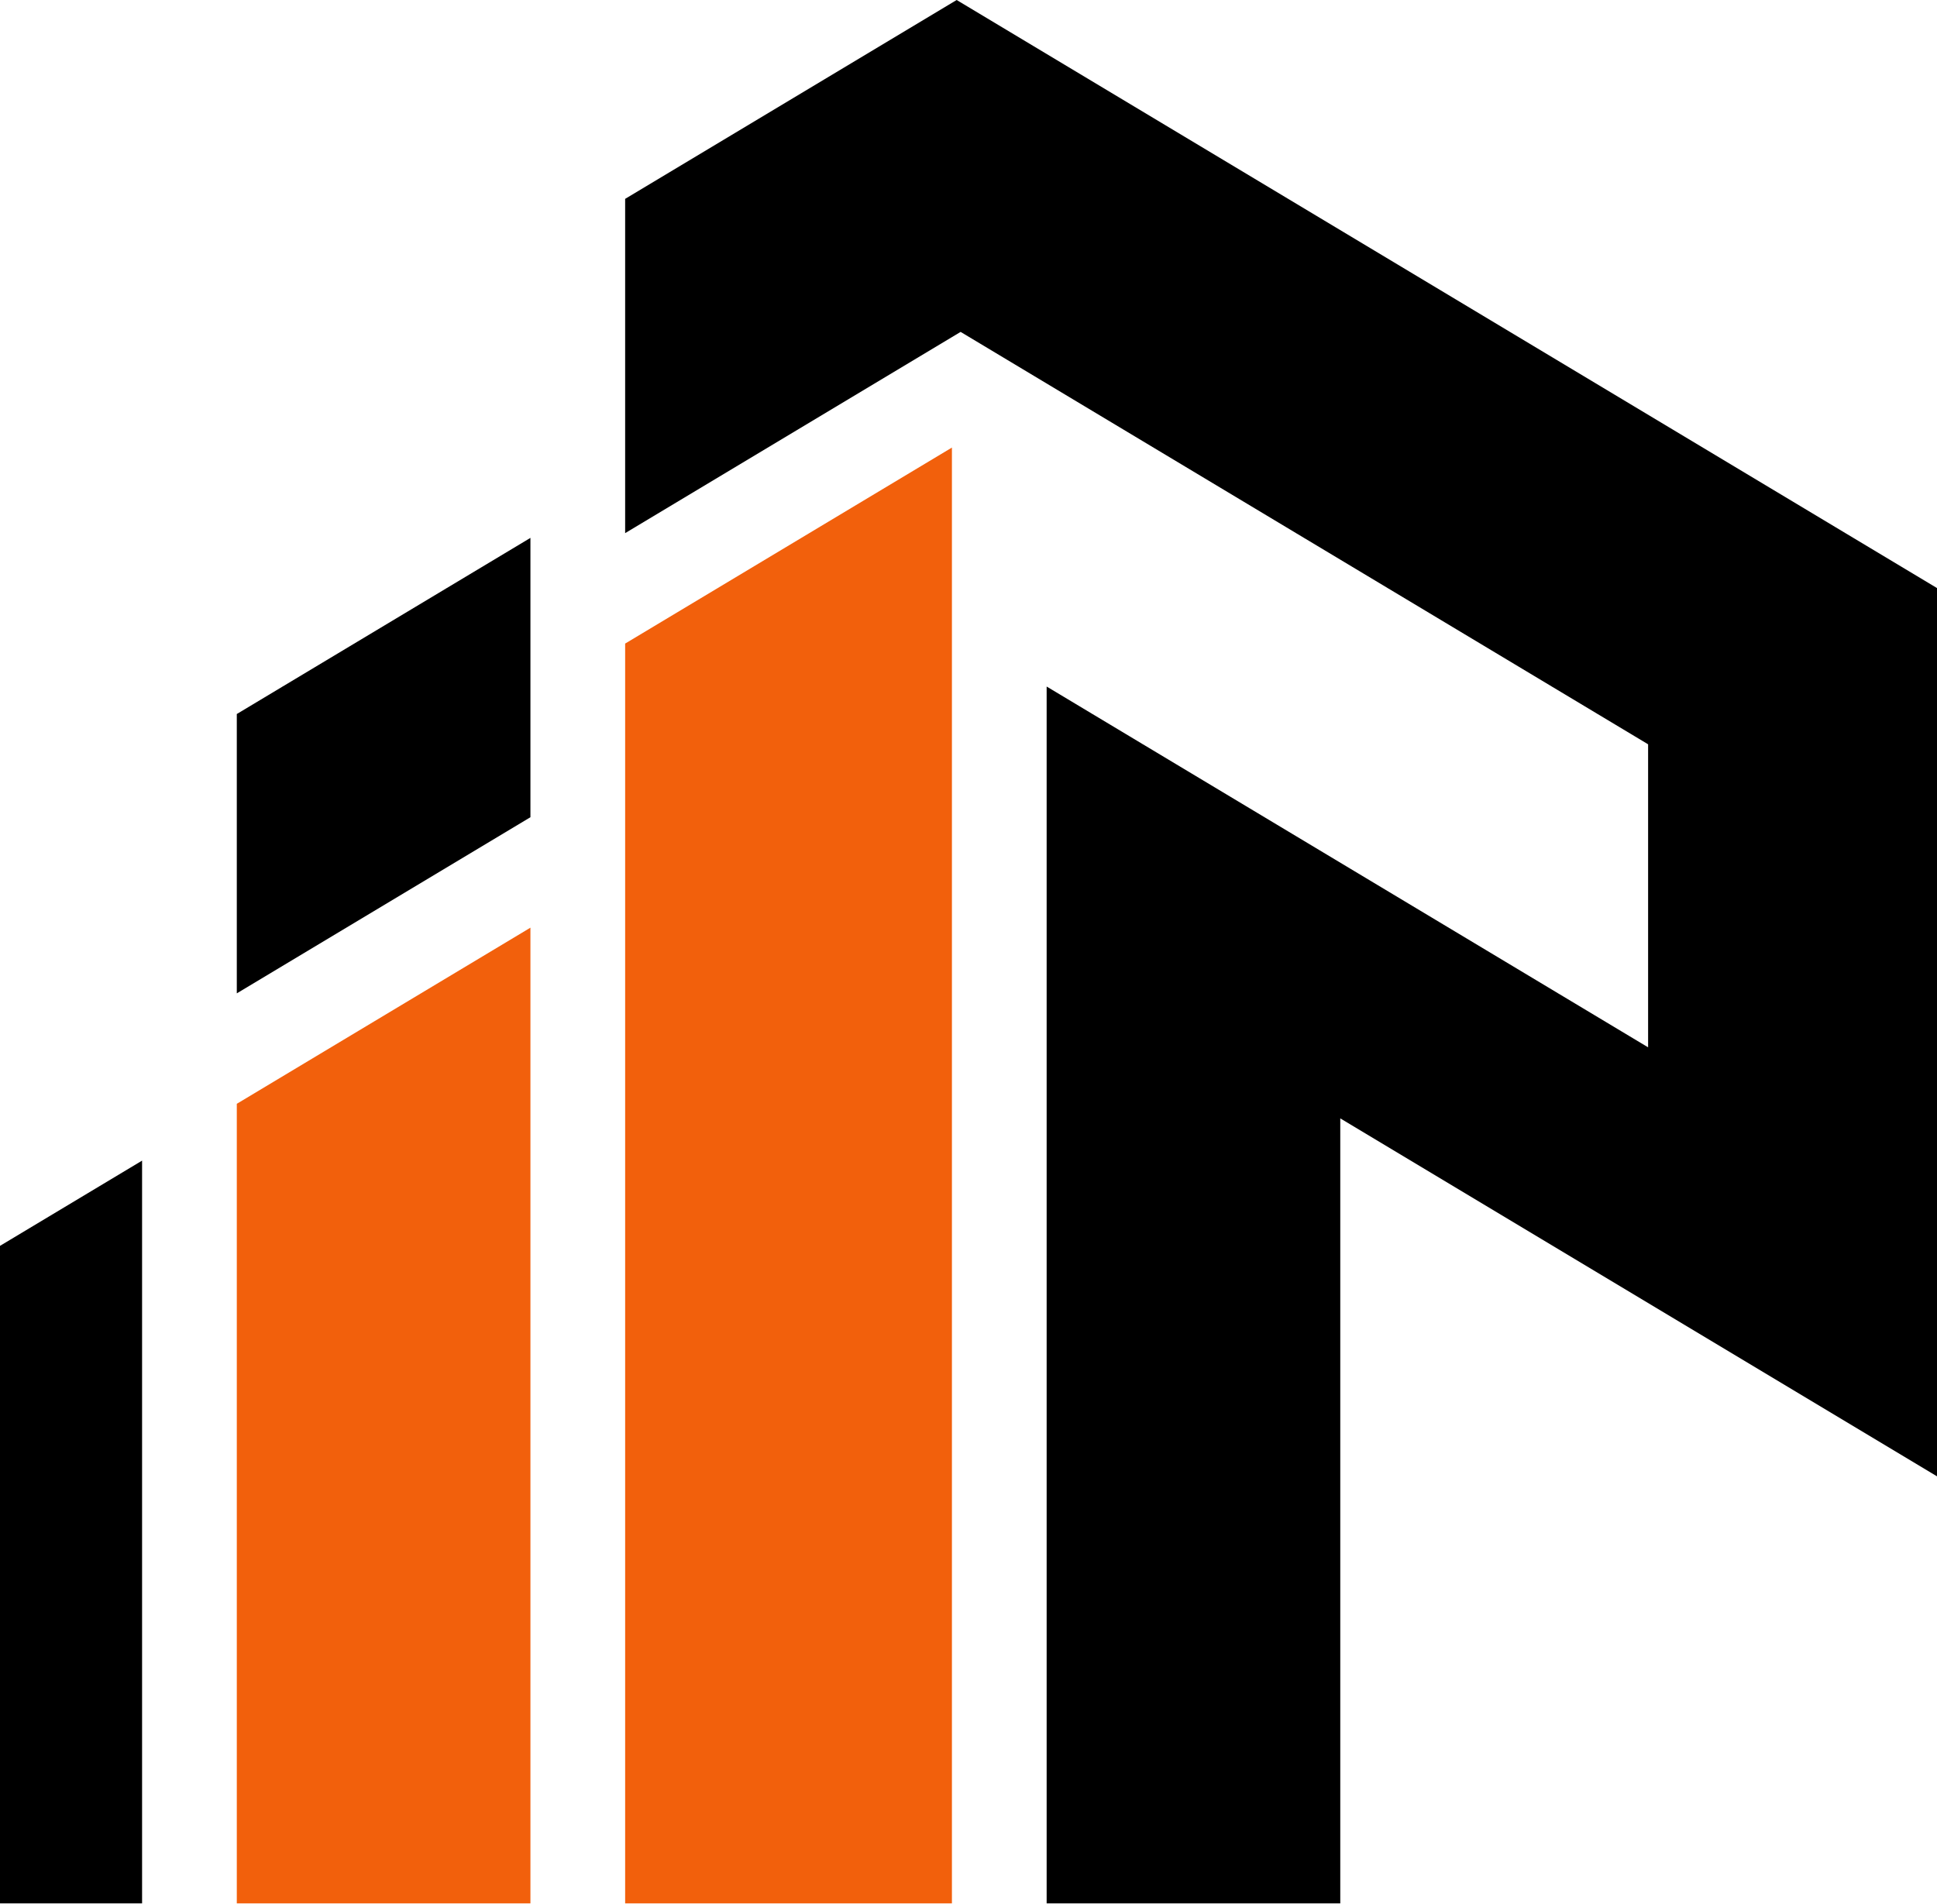
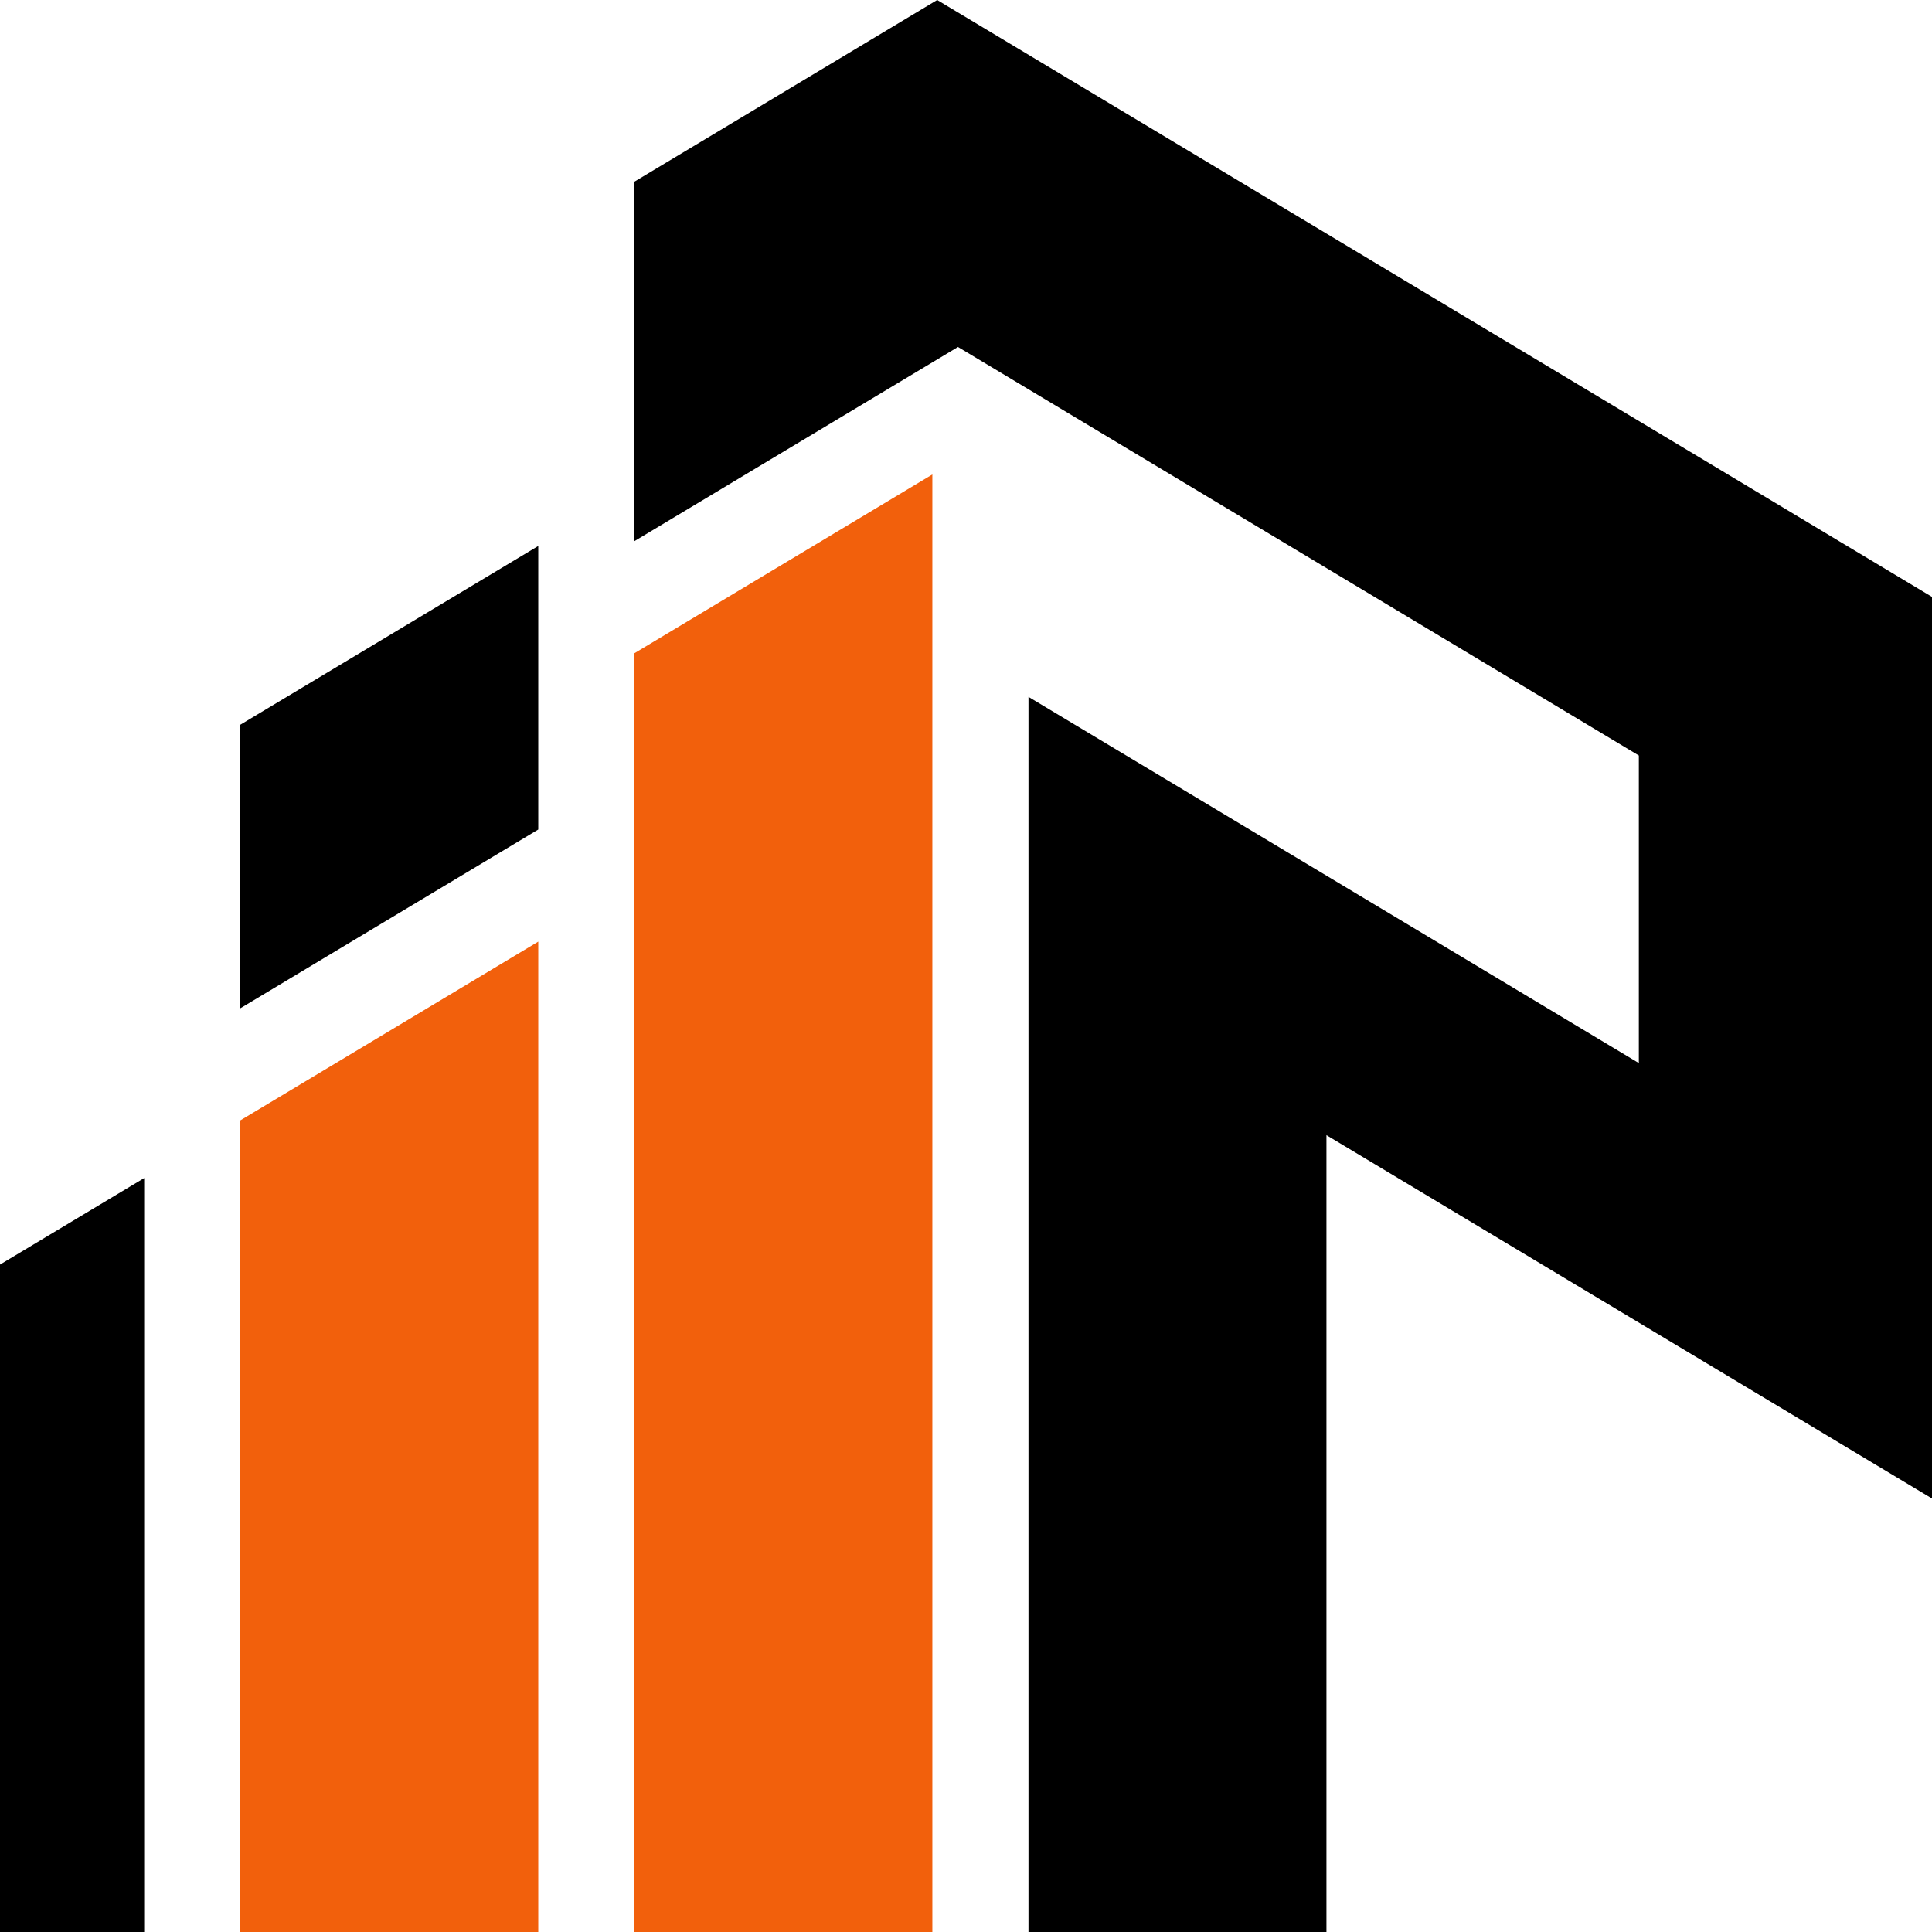
- <svg xmlns="http://www.w3.org/2000/svg" viewBox="0 0 818 804" width="818" height="804" role="img" aria-label="ProBuild Group">
+ <svg xmlns="http://www.w3.org/2000/svg" viewBox="0 0 804 804" width="804" height="804" role="img" aria-label="ProBuild Group">
  <g transform="translate(0 0) scale(2) translate(0 -7)">
    <g fill="#F2600C">
      <path d="M50 240.124L112 202.924L112 409L50 409Z" />
-       <path d="M132 142.924L201 101.524L201 409L132 409Z" />
+       <path d="M132 142.924L194 105.724L194 409L132 409Z" />
    </g>
-     <path fill="#000000" fill-rule="evenodd" d="M0 270.124L30 252.124L30 409L0 409Z M50 157.8L112 120.6L112 179.6L50 216.8Z M132 49L202 7L409 131.2L409 318.8L283 243.2L283 409L221 409L221 152L348 228.2L348 164.2L202.833 77.1L132 119.6Z" />
+     <path fill="#000000" fill-rule="evenodd" d="M0 270.124L30 252.124L30 409L0 409Z M50 157.8L112 120.6L112 179.6L50 216.8Z M132 44.8L195 7L402 131.2L402 318.8L276 243.2L276 409L214 409L214 152L341 228.2L341 164.2L199.333 79.2L132 119.6Z" />
  </g>
</svg>
